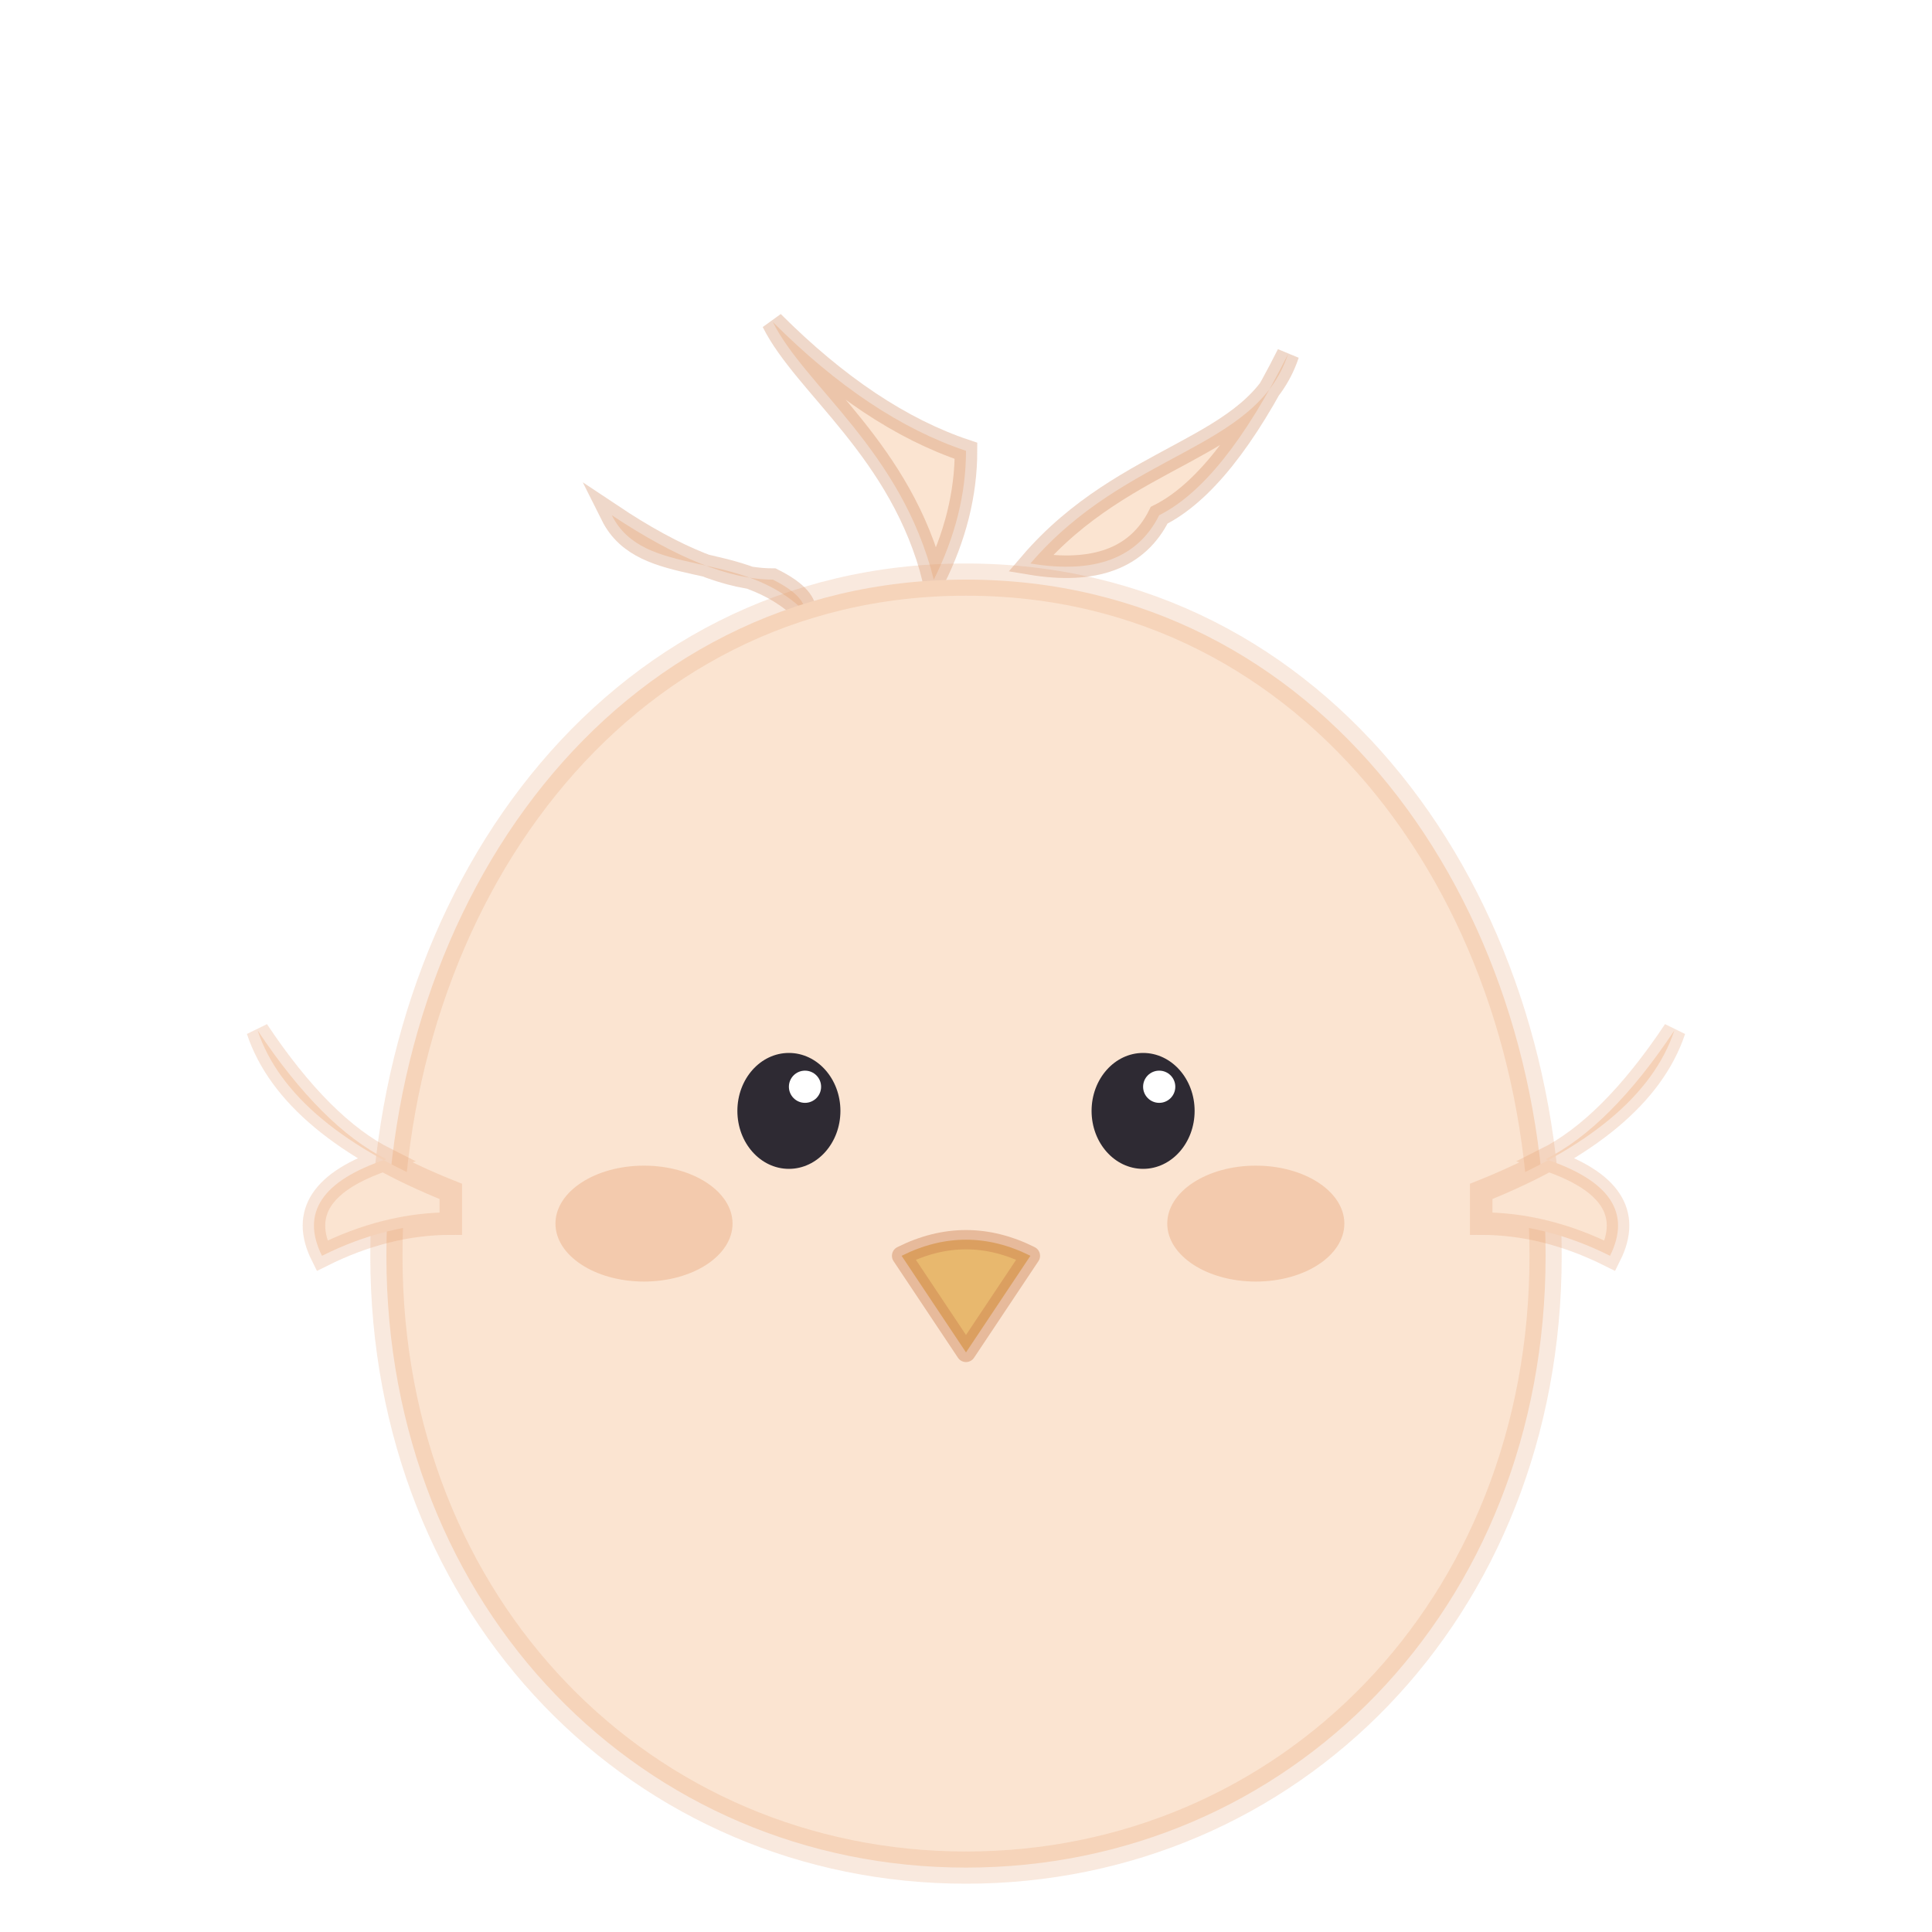
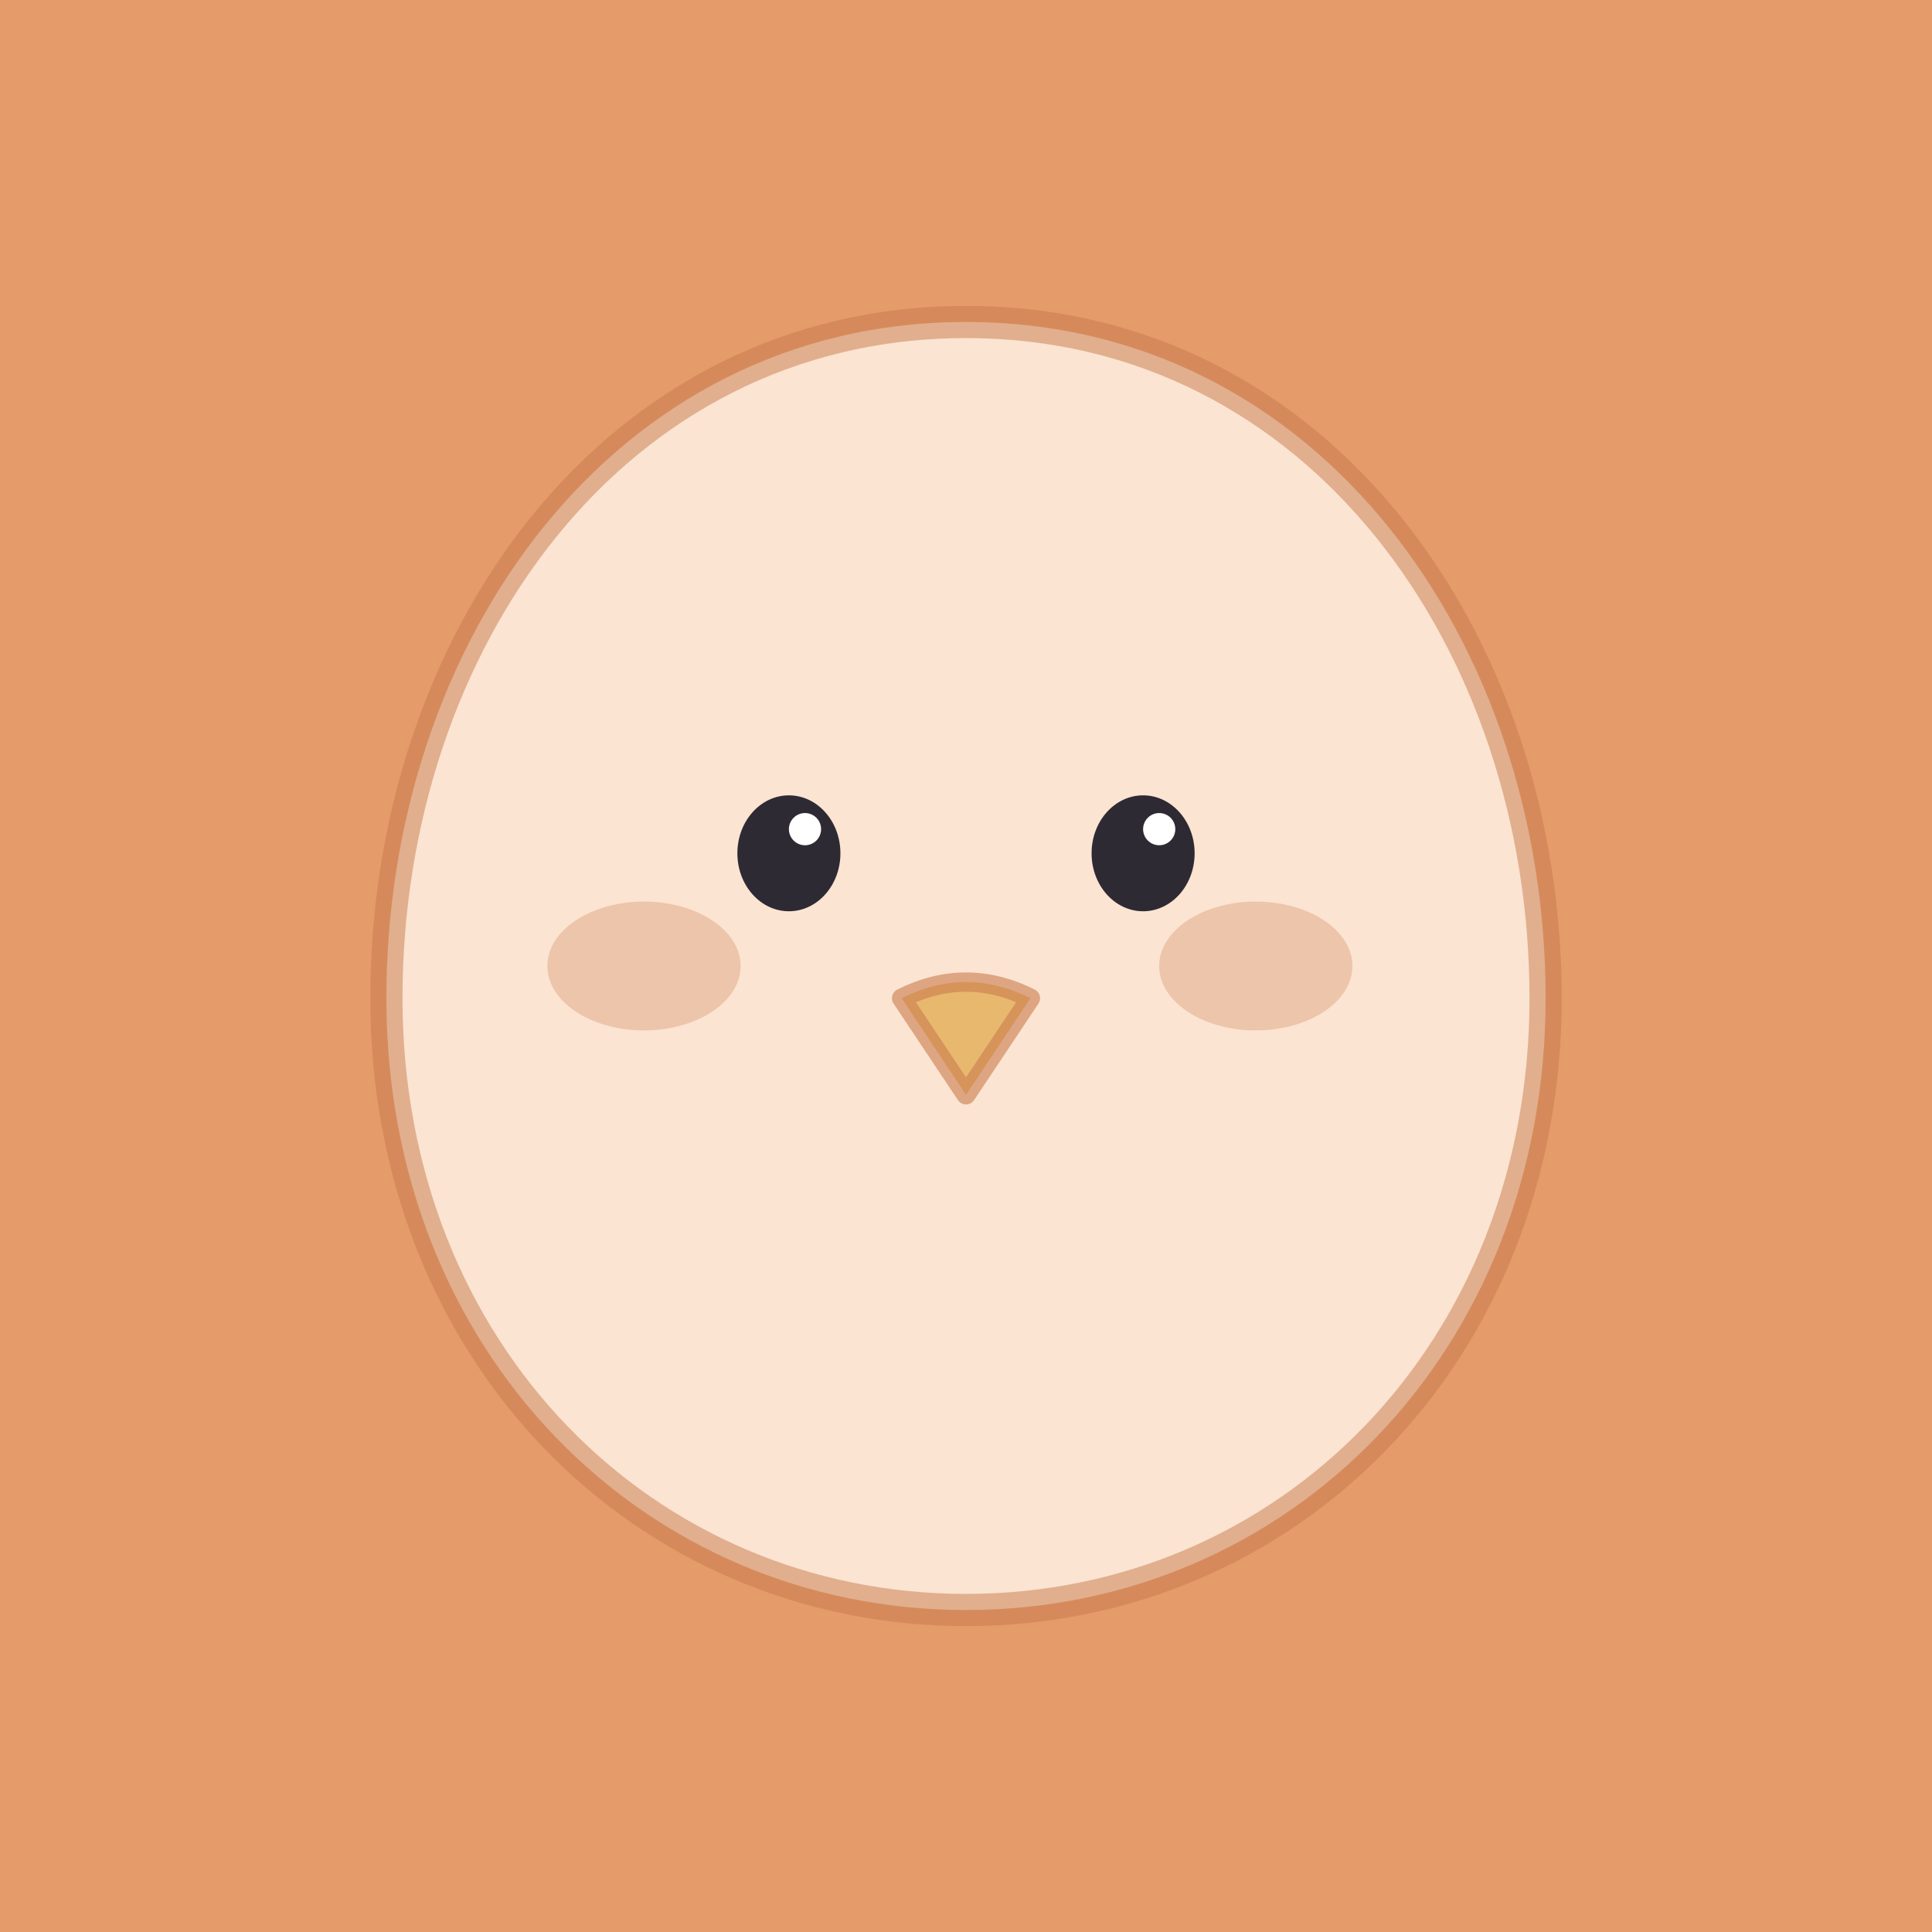
<svg xmlns="http://www.w3.org/2000/svg" width="120" height="120" viewBox="0 0 120 120">
-   <rect x="0" y="0" width="120" height="120" fill="#ffffff" />
-   <g fill="#FBE4D1" stroke="#C97B4D" stroke-width="1.4" stroke-opacity="0.3">
-     <path d="M 58 36 C 56 28, 50 24, 48 20 Q 54 26, 60 28 Q 60 32, 58 36 Z" />
-     <path d="M 64 35 C 70 28, 78 28, 80 22 Q 76 30, 72 32 Q 70 36, 64 35 Z" />
-     <path d="M 50 38 C 46 34, 40 36, 38 32 Q 44 36, 48 36 Q 50 37, 50 38 Z" />
+   <rect x="0" y="0" width="120" height="120" fill="#E59B6A" />
+   <g transform="translate(0, -16)">
+     <path d="M 60 36 C 38 36, 24 56, 24 78 C 24 100, 40 116, 60 116 C 80 116, 96 100, 96 78 C 96 56, 82 36, 60 36 Z" fill="#FBE4D1" stroke="#C97B4D" stroke-width="2" stroke-opacity="0.5" />
+     <ellipse cx="40" cy="76" rx="6" ry="4" fill="#C97B4D" opacity="0.3" />
+     <ellipse cx="78" cy="76" rx="6" ry="4" fill="#C97B4D" opacity="0.3" />
+     <ellipse cx="49" cy="69" rx="3.2" ry="3.6" fill="#2E2A33" />
+     <ellipse cx="71" cy="69" rx="3.2" ry="3.6" fill="#2E2A33" />
+     <circle cx="50" cy="67.5" r="1" fill="#fff" />
+     <circle cx="72" cy="67.5" r="1" fill="#fff" />
+     <path d="M 56 78 L 60 84 L 64 78 Q 60 76, 56 78 Z" fill="#E8B86E" stroke="#C97B4D" stroke-width="1.2" stroke-opacity="0.6" stroke-linejoin="round" />
  </g>
-   <path d="M 60 36 C 38 36, 24 56, 24 78 C 24 100, 40 116, 60 116 C 80 116, 96 100, 96 78 C 96 56, 82 36, 60 36 Z" fill="#FBE4D1" stroke="#E59B6A" stroke-width="2" stroke-opacity="0.22" />
-   <path d="M 28 74 Q 18 70, 16 64 Q 20 70, 24 72 Q 18 74, 20 78 Q 24 76, 28 76 Z" fill="#FBE4D1" stroke="#E59B6A" stroke-width="1.4" stroke-opacity="0.25" />
-   <path d="M 92 74 Q 102 70, 104 64 Q 100 70, 96 72 Q 102 74, 100 78 Q 96 76, 92 76 Z" fill="#FBE4D1" stroke="#E59B6A" stroke-width="1.4" stroke-opacity="0.25" />
-   <ellipse cx="40" cy="76" rx="5.5" ry="3.6" fill="#E59B6A" opacity="0.35" />
-   <ellipse cx="78" cy="76" rx="5.5" ry="3.6" fill="#E59B6A" opacity="0.35" />
-   <ellipse cx="49" cy="69" rx="3.2" ry="3.6" fill="#2E2A33" />
-   <ellipse cx="71" cy="69" rx="3.2" ry="3.6" fill="#2E2A33" />
-   <circle cx="50" cy="67.5" r="1" fill="#fff" />
-   <circle cx="72" cy="67.5" r="1" fill="#fff" />
-   <path d="M 56 78 L 60 84 L 64 78 Q 60 76, 56 78 Z" fill="#E8B86E" stroke="#C97B4D" stroke-width="1.2" stroke-opacity="0.4" stroke-linejoin="round" />
</svg>
